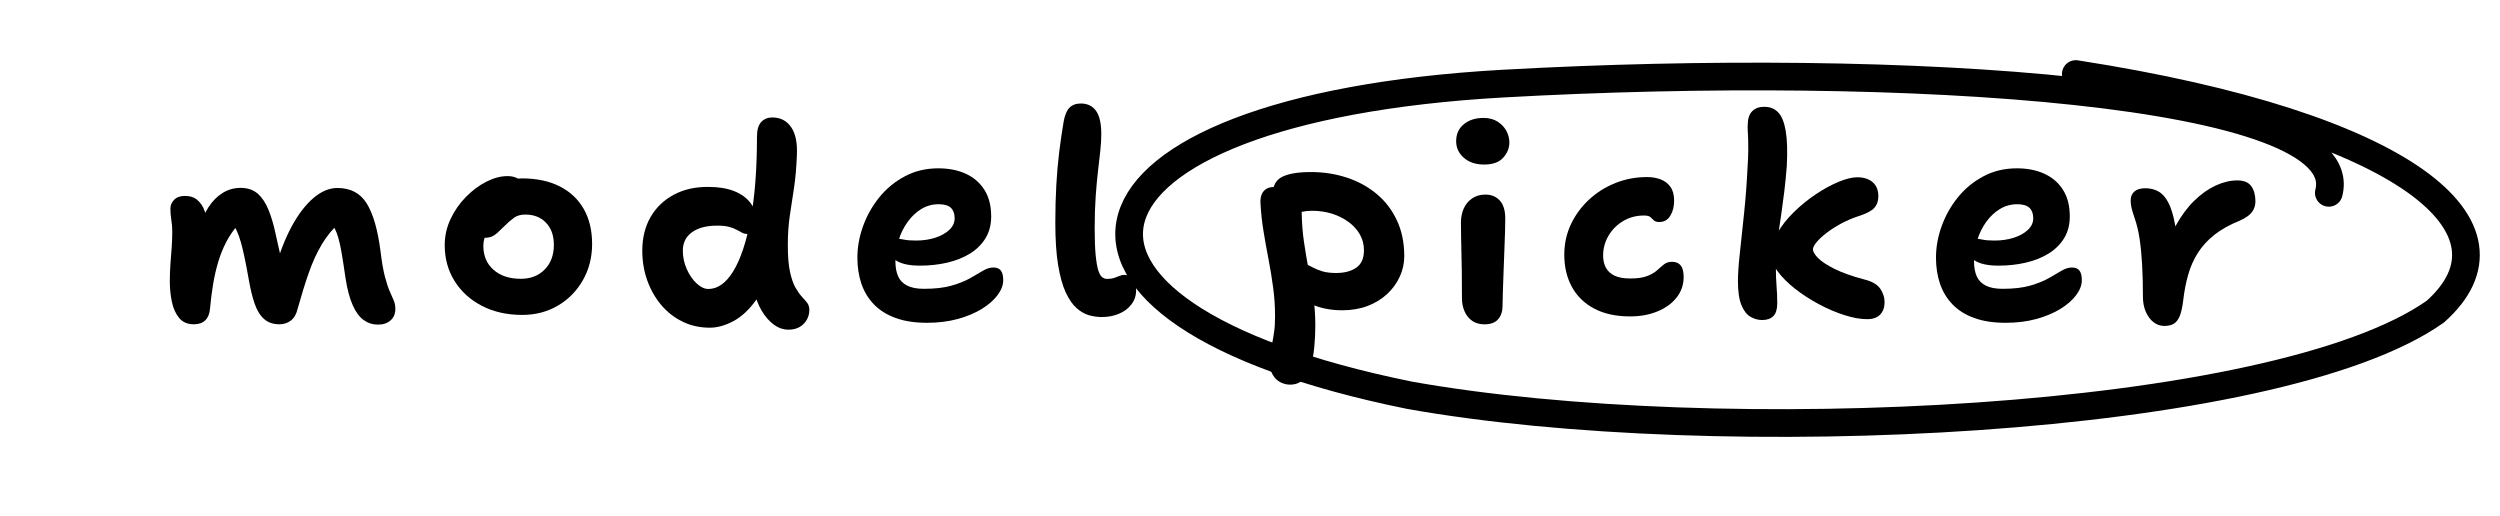
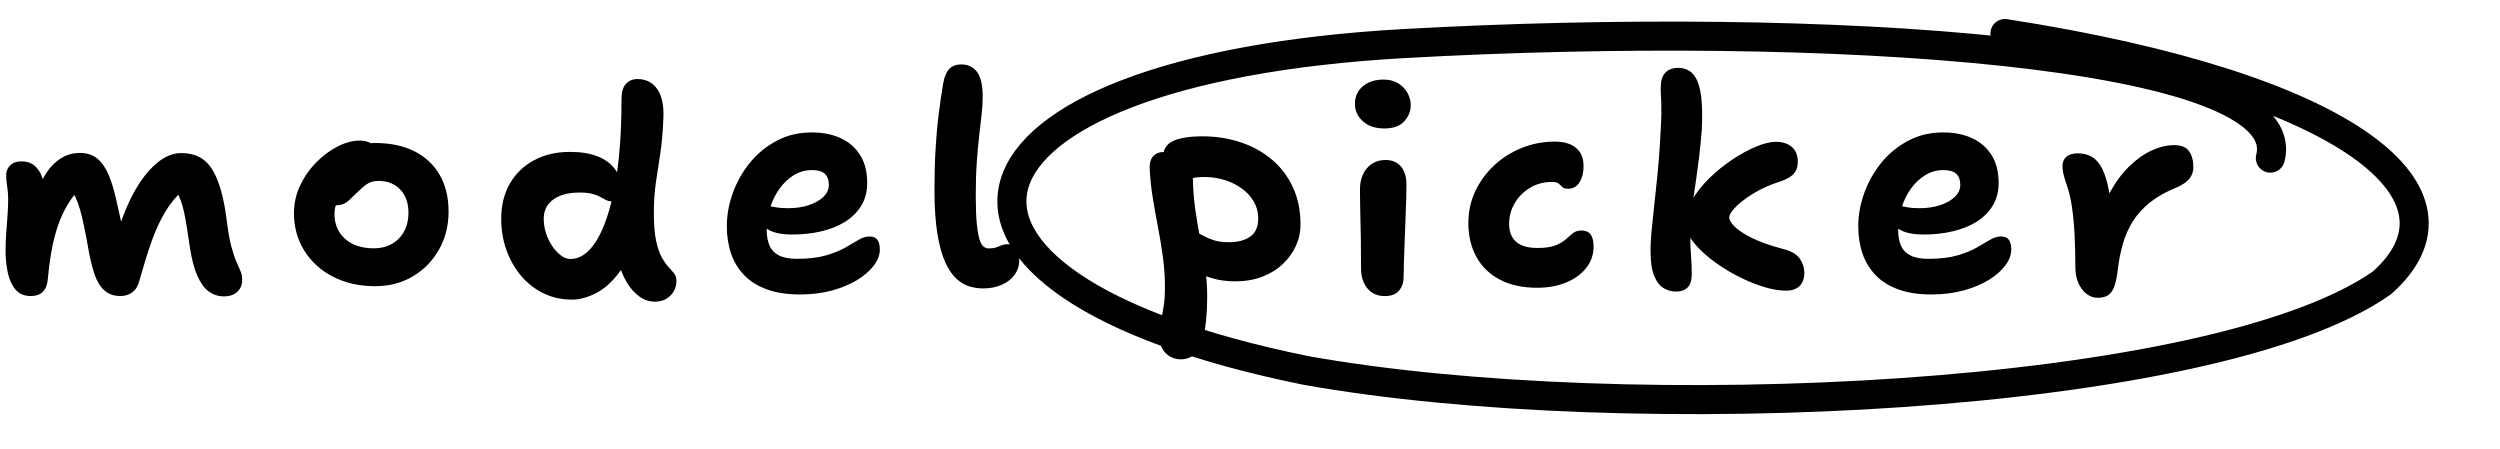
- <svg xmlns="http://www.w3.org/2000/svg" viewBox="0 0 469.336 96.72" width="469.336" height="96.72" role="img" aria-label="Model Picker">
+ <svg xmlns="http://www.w3.org/2000/svg" viewBox="30.88 7.9 447.42 80.2" width="447.42" height="80.2" role="img" aria-label="Model Picker">
  <path d="M36.38 60.88Q34.62 60.88 33.64 59.70Q32.66 58.53 32.27 56.67Q31.88 54.82 31.88 52.79Q31.88 51.18 31.99 49.65Q32.10 48.13 32.22 46.60Q32.34 45.06 32.34 43.50Q32.34 42.31 32.16 41.26Q31.99 40.20 31.99 39.19Q31.99 38.23 32.69 37.51Q33.39 36.78 34.71 36.78Q36.18 36.78 37.07 37.56Q37.97 38.34 38.40 39.57Q38.83 40.79 38.88 42.18L37.35 42.94Q38.03 40.59 39.15 38.88Q40.27 37.17 41.80 36.22Q43.33 35.27 45.17 35.27Q47.12 35.27 48.35 36.33Q49.58 37.39 50.37 39.31Q51.17 41.22 51.73 43.87Q52.27 46.34 52.67 48.06Q53.07 49.78 53.34 50.94L51.62 50.59Q52.92 45.90 54.78 42.47Q56.65 39.04 58.85 37.17Q61.06 35.29 63.34 35.29Q67.06 35.29 68.87 38.23Q70.67 41.17 71.44 47.20Q71.81 50.27 72.29 52.05Q72.77 53.82 73.22 54.81Q73.66 55.80 73.94 56.46Q74.22 57.13 74.22 58.01Q74.22 59.33 73.34 60.13Q72.47 60.94 70.95 60.94Q69.45 60.94 68.24 60.06Q67.04 59.18 66.19 57.24Q65.34 55.30 64.85 52.10Q64.44 49.26 64.14 47.51Q63.84 45.76 63.53 44.71Q63.23 43.66 62.87 42.95Q62.50 42.24 61.96 41.51L63.77 41.79Q61.81 43.54 60.43 45.85Q59.04 48.17 57.98 51.18Q56.93 54.19 55.85 58.05Q55.52 59.47 54.60 60.18Q53.69 60.88 52.46 60.88Q50.69 60.88 49.58 59.89Q48.46 58.91 47.81 57.02Q47.16 55.14 46.70 52.47Q46.28 50.08 45.92 48.39Q45.57 46.69 45.21 45.44Q44.86 44.19 44.41 43.24Q43.96 42.29 43.32 41.43L44.64 42.25Q43.35 43.73 42.44 45.50Q41.53 47.26 40.94 49.26Q40.35 51.26 39.99 53.45Q39.63 55.64 39.42 58.00Q39.29 59.42 38.52 60.15Q37.76 60.88 36.38 60.88Z" fill="currentColor" />
  <path d="M98.02 59.12Q93.79 59.12 90.51 57.44Q87.23 55.76 85.36 52.79Q83.49 49.83 83.49 46.02Q83.49 43.44 84.59 41.11Q85.69 38.78 87.47 36.97Q89.24 35.16 91.31 34.11Q93.38 33.06 95.28 33.06Q96.12 33.06 96.83 33.33Q97.54 33.59 97.98 34.15Q98.42 34.71 98.42 35.64Q98.42 37.28 97.71 38.53Q97.01 39.78 94.89 40.53Q93.75 41.06 92.81 41.91Q91.88 42.76 91.31 43.85Q90.74 44.93 90.74 46.15Q90.74 48.97 92.65 50.65Q94.55 52.34 97.79 52.34Q100.54 52.34 102.26 50.59Q103.98 48.84 103.98 45.97Q103.98 43.36 102.51 41.82Q101.05 40.28 98.62 40.28Q97.34 40.28 96.51 40.87Q95.67 41.47 94.65 42.49Q93.92 43.22 93.39 43.70Q92.86 44.19 92.32 44.41Q91.78 44.64 91.00 44.64Q90.11 44.64 89.45 44.00Q88.80 43.36 88.80 41.59Q88.80 40.19 89.60 38.76Q90.39 37.34 91.71 36.14Q93.03 34.95 94.66 34.22Q96.29 33.49 97.97 33.49Q102.13 33.49 105.08 34.99Q108.03 36.49 109.60 39.25Q111.16 42.00 111.16 45.79Q111.16 49.58 109.42 52.61Q107.69 55.64 104.73 57.38Q101.77 59.12 98.02 59.12Z" fill="currentColor" />
  <path d="M133.26 61.52Q130.46 61.52 128.13 60.38Q125.80 59.24 124.11 57.23Q122.43 55.22 121.50 52.61Q120.58 50.00 120.58 47.06Q120.58 43.44 122.14 40.74Q123.69 38.05 126.51 36.55Q129.32 35.05 133.02 35.09Q135.80 35.09 137.80 35.87Q139.79 36.65 140.89 38.10Q141.98 39.55 141.98 41.62Q141.98 42.65 141.51 43.29Q141.04 43.93 140.38 43.93Q139.79 43.93 139.34 43.70Q138.89 43.47 138.34 43.16Q137.78 42.84 136.92 42.60Q136.06 42.36 134.63 42.36Q131.63 42.36 129.91 43.60Q128.19 44.84 128.19 47.06Q128.19 48.86 128.93 50.52Q129.67 52.18 130.79 53.22Q131.90 54.25 132.98 54.25Q135.62 54.25 137.66 50.92Q139.71 47.58 140.91 41.20Q142.11 34.81 142.11 25.67Q142.11 23.77 142.90 22.91Q143.70 22.05 144.97 22.05Q147.28 22.05 148.53 23.88Q149.78 25.71 149.60 29.17Q149.46 32.71 149.05 35.37Q148.63 38.03 148.27 40.52Q147.90 43.02 147.90 46.05Q147.90 49.14 148.31 51.03Q148.72 52.91 149.33 53.99Q149.95 55.07 150.53 55.69Q151.12 56.32 151.53 56.85Q151.94 57.37 151.94 58.19Q151.94 59.20 151.45 60.05Q150.97 60.89 150.11 61.39Q149.24 61.89 148.03 61.89Q146.57 61.89 145.27 60.94Q143.98 59.99 143.00 58.34Q142.02 56.68 141.53 54.53Q141.03 52.39 141.12 50.01L145.07 48.95Q143.91 53.57 141.94 56.33Q139.96 59.09 137.66 60.30Q135.35 61.52 133.26 61.52Z" fill="currentColor" />
  <path d="M174.04 60.60Q170.63 60.60 168.15 59.70Q165.68 58.81 164.08 57.16Q162.49 55.52 161.72 53.28Q160.96 51.04 160.96 48.37Q160.96 45.43 162.02 42.48Q163.08 39.52 165.07 37.05Q167.06 34.59 169.87 33.10Q172.67 31.60 176.15 31.60Q179.11 31.60 181.34 32.63Q183.56 33.66 184.82 35.66Q186.08 37.66 186.08 40.63Q186.08 42.99 185.01 44.73Q183.95 46.46 182.10 47.61Q180.24 48.75 177.82 49.31Q175.41 49.87 172.68 49.87Q169.61 49.87 168.11 48.83Q166.62 47.79 166.62 46.46Q166.62 45.61 166.97 45.19Q167.32 44.78 168.15 44.78Q168.77 44.78 169.63 44.97Q170.49 45.16 171.94 45.16Q173.94 45.16 175.58 44.63Q177.22 44.10 178.22 43.15Q179.22 42.20 179.22 40.98Q179.22 39.70 178.52 39.02Q177.81 38.34 176.21 38.34Q174.44 38.34 172.96 39.24Q171.48 40.14 170.39 41.67Q169.29 43.19 168.69 45.12Q168.10 47.04 168.10 49.08Q168.10 50.69 168.60 51.85Q169.10 53.00 170.29 53.61Q171.47 54.22 173.47 54.22Q176.57 54.22 178.65 53.62Q180.73 53.02 182.12 52.23Q183.51 51.44 184.53 50.83Q185.54 50.22 186.50 50.22Q187.46 50.22 187.90 50.80Q188.34 51.39 188.34 52.59Q188.34 53.99 187.28 55.40Q186.22 56.82 184.31 58.00Q182.40 59.17 179.78 59.89Q177.17 60.60 174.04 60.60Z" fill="currentColor" />
  <path d="M206.83 59.52Q205.69 59.52 204.47 59.19Q203.25 58.85 202.12 57.85Q200.99 56.85 200.08 54.91Q199.18 52.97 198.65 49.79Q198.12 46.60 198.12 41.84Q198.12 37.94 198.31 34.69Q198.49 31.44 198.85 28.54Q199.21 25.63 199.68 22.84Q200.01 20.99 200.79 20.21Q201.56 19.43 202.91 19.43Q204.74 19.43 205.74 20.78Q206.75 22.14 206.75 25.18Q206.75 26.67 206.56 28.36Q206.37 30.06 206.13 32.13Q205.89 34.21 205.70 36.84Q205.51 39.47 205.51 42.88Q205.51 46.00 205.69 47.88Q205.88 49.77 206.18 50.74Q206.49 51.72 206.92 52.04Q207.34 52.36 207.81 52.36Q208.63 52.36 209.18 52.17Q209.73 51.98 210.16 51.80Q210.59 51.61 211.07 51.61Q212.36 51.61 212.82 52.42Q213.29 53.23 213.29 54.48Q213.29 56.00 212.41 57.14Q211.54 58.29 210.08 58.90Q208.62 59.52 206.83 59.52Z" fill="currentColor" />
  <path d="M251.97 58.25Q248.99 58.25 246.61 57.28Q244.23 56.31 242.84 54.73Q241.45 53.14 241.45 51.30Q241.45 50.46 242.05 49.77Q242.65 49.08 243.48 49.08Q244.26 49.08 244.94 49.42Q245.62 49.76 246.40 50.18Q247.17 50.60 248.23 50.93Q249.29 51.25 250.84 51.25Q253.18 51.25 254.62 50.25Q256.06 49.26 256.06 46.99Q256.06 45.33 255.27 43.97Q254.48 42.61 253.11 41.63Q251.75 40.64 250.01 40.10Q248.26 39.57 246.34 39.57Q245.30 39.57 244.51 39.75Q243.71 39.93 242.76 39.93Q241.83 39.93 240.94 39.44Q240.06 38.95 239.51 38.12Q238.97 37.29 238.97 36.30Q238.97 34.06 240.74 33.18Q242.52 32.30 246.12 32.30Q249.72 32.30 252.89 33.36Q256.07 34.41 258.47 36.43Q260.88 38.44 262.25 41.38Q263.63 44.31 263.63 48.09Q263.63 50.11 262.79 51.93Q261.96 53.75 260.42 55.19Q258.89 56.62 256.74 57.44Q254.60 58.25 251.97 58.25ZM242.16 72.21Q241.26 72.21 240.37 71.76Q239.48 71.30 238.92 70.33Q238.36 69.36 238.36 67.86Q238.36 66.83 238.52 66.00Q238.68 65.17 238.86 64.29Q239.04 63.41 239.20 62.26Q239.37 61.11 239.37 59.40Q239.37 56.54 239.00 53.89Q238.64 51.24 238.14 48.65Q237.64 46.07 237.21 43.43Q236.77 40.80 236.63 37.99Q236.60 37.18 236.85 36.53Q237.11 35.88 237.68 35.49Q238.26 35.11 239.13 35.11Q240.49 35.11 241.68 35.75Q242.86 36.39 243.61 37.45Q244.36 38.50 244.37 39.77Q244.41 42.73 244.80 45.41Q245.19 48.08 245.68 50.64Q246.18 53.19 246.56 55.76Q246.93 58.32 246.93 61.03Q246.93 63.22 246.73 65.22Q246.54 67.22 246.04 68.81Q245.55 70.39 244.62 71.30Q243.69 72.21 242.16 72.21Z" fill="currentColor" />
  <path d="M278.71 60.89Q277.34 60.89 276.40 60.25Q275.46 59.60 274.96 58.48Q274.46 57.35 274.46 56.00Q274.46 53.04 274.43 50.98Q274.40 48.92 274.36 47.41Q274.33 45.89 274.30 44.56Q274.27 43.23 274.27 41.74Q274.27 40.31 274.80 39.13Q275.33 37.95 276.38 37.24Q277.42 36.53 278.86 36.53Q280.50 36.53 281.52 37.60Q282.54 38.66 282.59 40.85Q282.59 41.77 282.55 43.42Q282.50 45.07 282.42 47.07Q282.34 49.06 282.27 51.07Q282.20 53.08 282.14 54.76Q282.08 56.43 282.08 57.44Q282.08 58.96 281.25 59.93Q280.43 60.89 278.71 60.89ZM278.64 30.89Q276.24 30.89 274.80 29.61Q273.37 28.34 273.37 26.52Q273.37 24.51 274.81 23.32Q276.25 22.14 278.49 22.14Q280.07 22.14 281.16 22.84Q282.25 23.54 282.81 24.59Q283.36 25.64 283.36 26.74Q283.36 28.32 282.20 29.61Q281.04 30.89 278.64 30.89Z" fill="currentColor" />
  <path d="M306.01 59.40Q302.06 59.40 299.30 57.94Q296.53 56.48 295.10 53.86Q293.67 51.24 293.67 47.83Q293.67 44.77 294.90 42.14Q296.14 39.50 298.30 37.49Q300.46 35.48 303.26 34.36Q306.06 33.24 309.21 33.24Q310.62 33.24 311.77 33.68Q312.92 34.12 313.60 35.09Q314.29 36.06 314.29 37.66Q314.29 39.35 313.57 40.51Q312.86 41.68 311.49 41.68Q310.80 41.68 310.49 41.37Q310.18 41.06 309.84 40.76Q309.51 40.46 308.64 40.46Q306.44 40.46 304.70 41.51Q302.96 42.56 301.96 44.27Q300.96 45.99 300.96 47.98Q300.96 49.27 301.47 50.24Q301.99 51.21 303.10 51.75Q304.22 52.28 306.04 52.28Q308.11 52.28 309.27 51.81Q310.44 51.34 311.12 50.72Q311.79 50.10 312.39 49.63Q312.98 49.15 313.90 49.15Q315.00 49.15 315.54 49.85Q316.08 50.54 316.08 52.00Q316.08 54.17 314.77 55.84Q313.46 57.51 311.19 58.45Q308.92 59.40 306.01 59.40Z" fill="currentColor" />
  <path d="M350.53 59.92Q348.64 59.92 346.24 59.15Q343.85 58.39 341.43 57.09Q339.02 55.80 336.99 54.21Q334.97 52.61 333.72 50.94Q332.48 49.27 332.48 47.76Q332.48 45.78 333.68 43.73Q334.87 41.68 336.78 39.81Q338.69 37.94 340.89 36.47Q343.09 35.00 345.16 34.14Q347.23 33.28 348.67 33.28Q350.50 33.28 351.57 34.21Q352.63 35.13 352.63 36.86Q352.63 38.18 351.87 39.03Q351.10 39.88 348.98 40.55Q347.16 41.15 345.59 42.00Q344.02 42.86 342.84 43.78Q341.65 44.70 341.00 45.51Q340.35 46.32 340.35 46.83Q340.35 47.45 341.30 48.43Q342.26 49.40 344.38 50.47Q346.51 51.54 349.98 52.46Q352.15 52.99 352.98 54.19Q353.80 55.39 353.80 56.71Q353.80 58.19 352.98 59.05Q352.15 59.92 350.53 59.92ZM330.82 60.08Q329.69 60.08 328.64 59.48Q327.59 58.88 326.93 57.29Q326.27 55.70 326.27 52.76Q326.27 50.75 326.64 47.42Q327.01 44.09 327.43 39.98Q327.86 35.87 328.07 31.55Q328.20 29.53 328.21 28.22Q328.22 26.91 328.19 26.04Q328.16 25.17 328.11 24.52Q328.07 23.86 328.12 23.19Q328.15 21.71 328.95 20.88Q329.75 20.05 331.21 20.05Q332.82 20.05 333.82 21.09Q334.83 22.14 335.24 24.58Q335.66 27.02 335.44 31.20Q335.24 33.77 334.98 35.90Q334.72 38.03 334.45 39.89Q334.18 41.74 333.93 43.42Q333.69 45.10 333.54 46.72Q333.39 48.34 333.39 50.02Q333.39 52.15 333.52 53.72Q333.65 55.29 333.65 56.94Q333.65 58.59 332.93 59.33Q332.20 60.08 330.82 60.08Z" fill="currentColor" />
  <path d="M376.53 60.60Q373.11 60.60 370.64 59.70Q368.16 58.81 366.57 57.16Q364.98 55.52 364.21 53.28Q363.45 51.04 363.45 48.37Q363.45 45.43 364.51 42.48Q365.57 39.52 367.56 37.05Q369.55 34.59 372.36 33.10Q375.16 31.60 378.64 31.60Q381.60 31.60 383.82 32.63Q386.05 33.66 387.31 35.66Q388.57 37.66 388.57 40.63Q388.57 42.99 387.50 44.73Q386.44 46.46 384.58 47.61Q382.73 48.75 380.31 49.31Q377.90 49.87 375.17 49.87Q372.10 49.87 370.60 48.83Q369.11 47.79 369.11 46.46Q369.11 45.61 369.46 45.19Q369.81 44.78 370.63 44.78Q371.25 44.78 372.12 44.97Q372.98 45.16 374.43 45.16Q376.43 45.16 378.07 44.63Q379.71 44.10 380.71 43.15Q381.71 42.20 381.71 40.98Q381.71 39.70 381.00 39.02Q380.30 38.34 378.70 38.34Q376.93 38.34 375.45 39.24Q373.97 40.14 372.87 41.67Q371.78 43.19 371.18 45.12Q370.59 47.04 370.59 49.08Q370.59 50.69 371.09 51.85Q371.59 53.00 372.78 53.61Q373.96 54.22 375.96 54.22Q379.06 54.22 381.14 53.62Q383.21 53.02 384.61 52.23Q386.00 51.44 387.01 50.83Q388.03 50.22 388.98 50.22Q389.95 50.22 390.39 50.80Q390.83 51.39 390.83 52.59Q390.83 53.99 389.77 55.40Q388.71 56.82 386.80 58.00Q384.89 59.17 382.27 59.89Q379.66 60.60 376.53 60.60Z" fill="currentColor" />
  <path d="M406.31 61.19Q405.18 61.19 404.27 60.47Q403.37 59.76 402.83 58.52Q402.30 57.27 402.30 55.71Q402.30 52.42 402.15 49.70Q402.00 46.99 401.67 44.79Q401.33 42.60 400.75 40.97Q400.29 39.63 400.15 38.97Q400.00 38.31 400.00 37.60Q400.00 36.59 400.69 35.96Q401.39 35.34 402.76 35.34Q404.15 35.34 405.22 35.95Q406.30 36.55 407.07 38.03Q407.84 39.50 408.31 42.05Q408.78 44.60 408.93 48.52L406.10 48.80Q406.95 45.13 408.48 42.34Q410.01 39.56 411.95 37.67Q413.89 35.78 415.98 34.82Q418.06 33.87 420.01 33.87Q421.87 33.87 422.65 34.96Q423.42 36.05 423.42 37.82Q423.42 38.93 422.77 39.82Q422.11 40.70 420.42 41.45Q417.61 42.58 415.71 44.09Q413.80 45.61 412.61 47.48Q411.42 49.36 410.79 51.60Q410.15 53.84 409.86 56.44Q409.63 58.32 409.20 59.36Q408.77 60.39 408.07 60.79Q407.38 61.19 406.31 61.19Z" fill="currentColor" />
  <path d="M437.2 36.2 C442.2 16.9 357.2 11.5 282.1 15.7 C197.1 20.5 187.1 58.5 264.6 74.2 C322.2 84.5 427.2 79.7 457.2 58.5 C474.7 42.9 452.2 23.6 389.7 13.9" fill="none" stroke="currentColor" stroke-width="5.20" stroke-linecap="round" stroke-linejoin="round" />
</svg>
